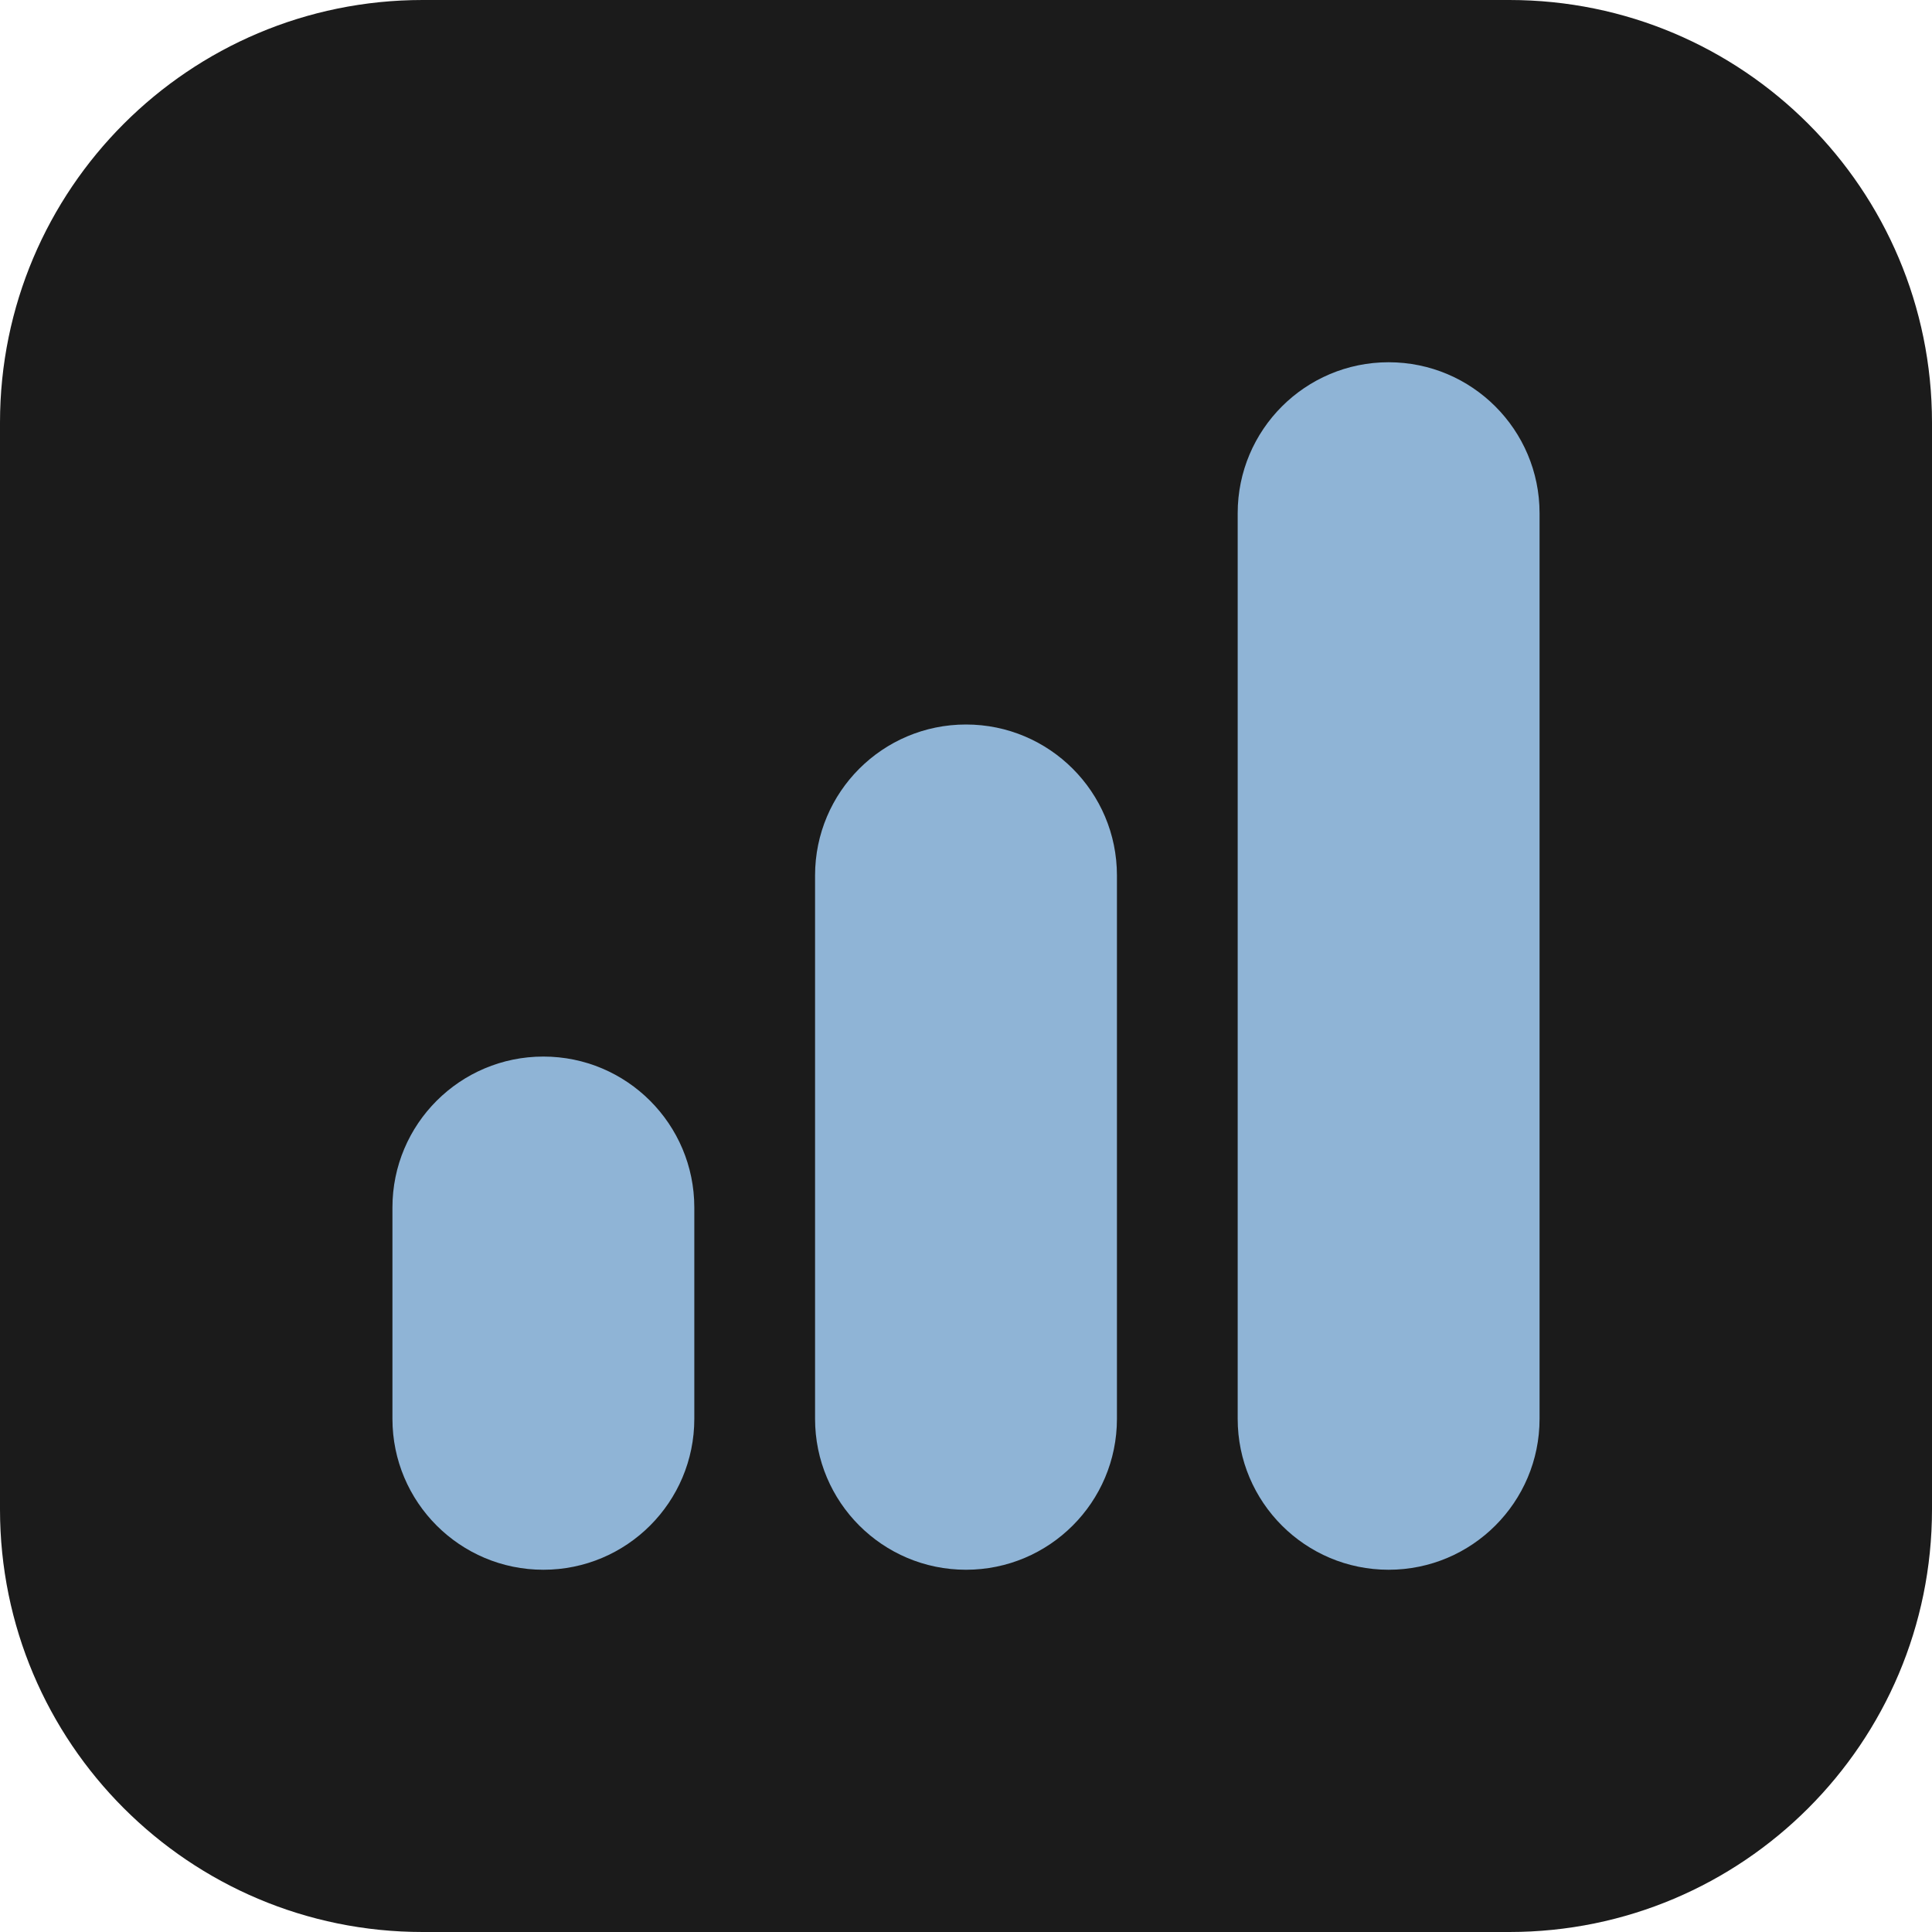
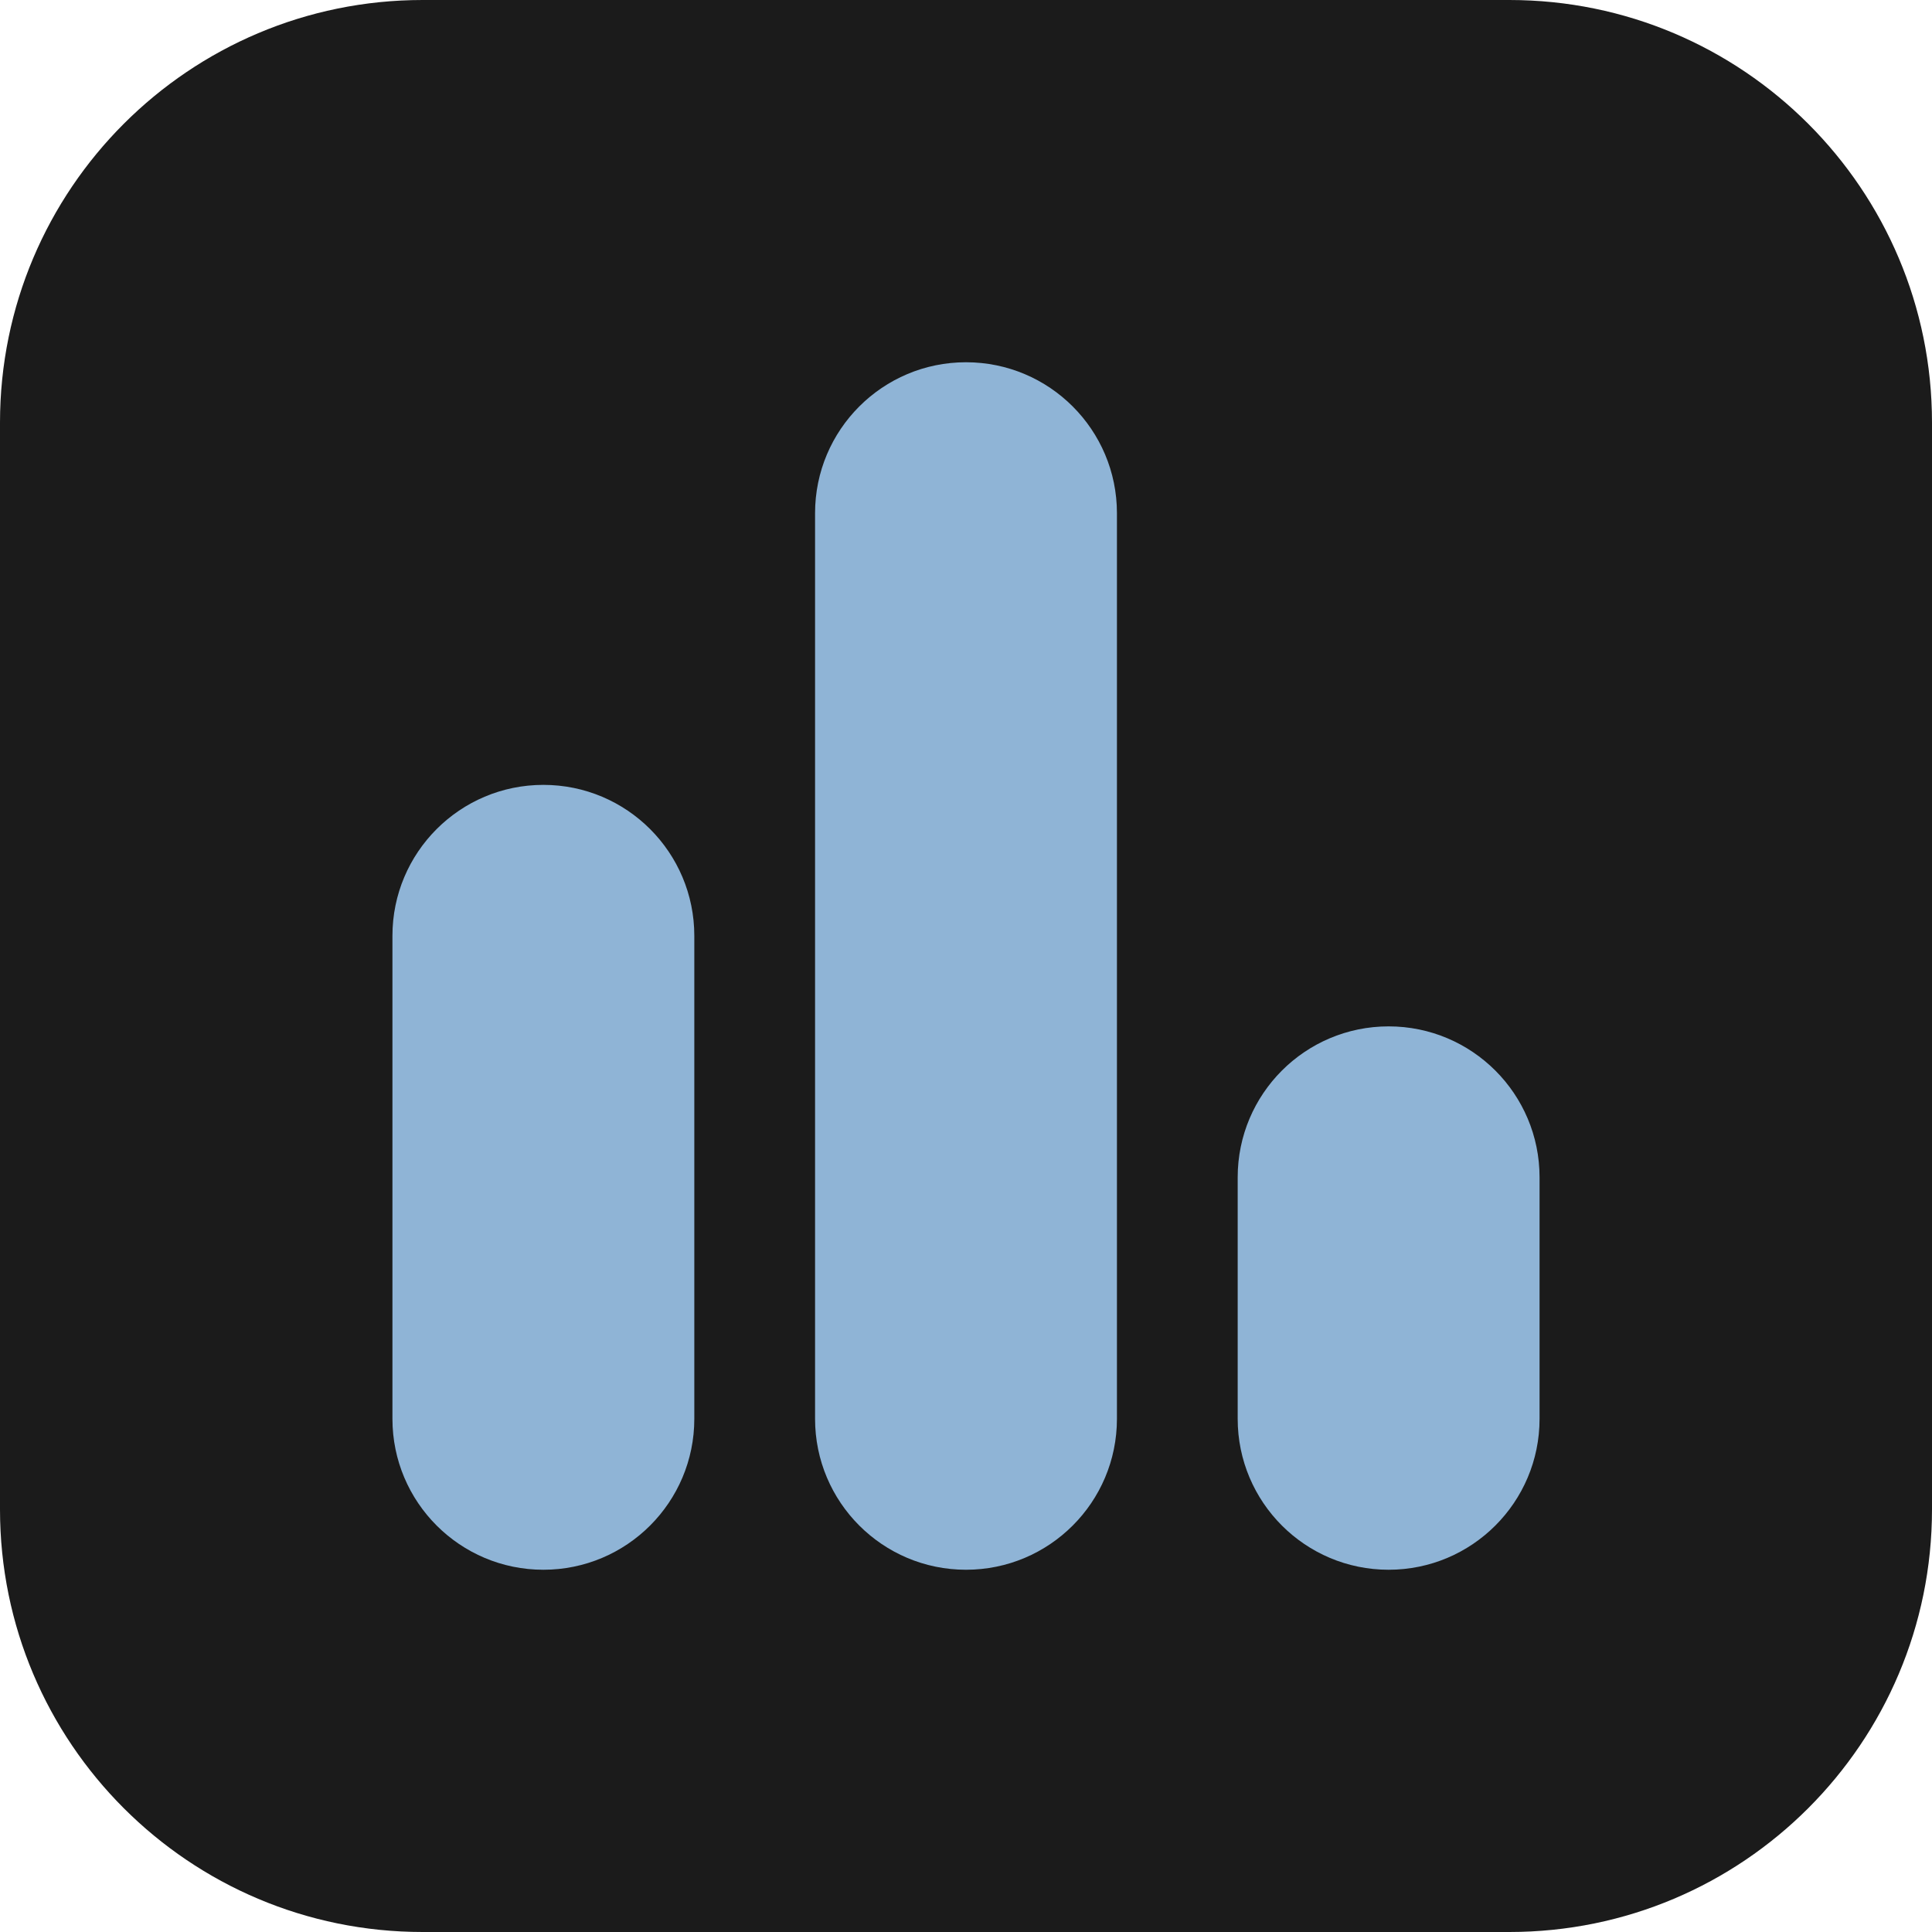
<svg xmlns="http://www.w3.org/2000/svg" viewBox="0 0 64 64">
  <rect width="64" height="64" rx="14" fill="#1b1b1b" />
-   <rect x="13" y="35" width="10" height="17" rx="5" fill="#8fb4d6" />
-   <rect x="27" y="24" width="10" height="28" rx="5" fill="#8fb4d6" />
-   <rect x="41" y="12" width="10" height="40" rx="5" fill="#8fb4d6" />
+   <rect x="13" y="26" width="10" height="26" rx="5" fill="#8fb4d6" />
+   <rect x="27" y="12" width="10" height="40" rx="5" fill="#8fb4d6" />
+   <rect x="41" y="34" width="10" height="18" rx="5" fill="#8fb4d6" />
</svg>
